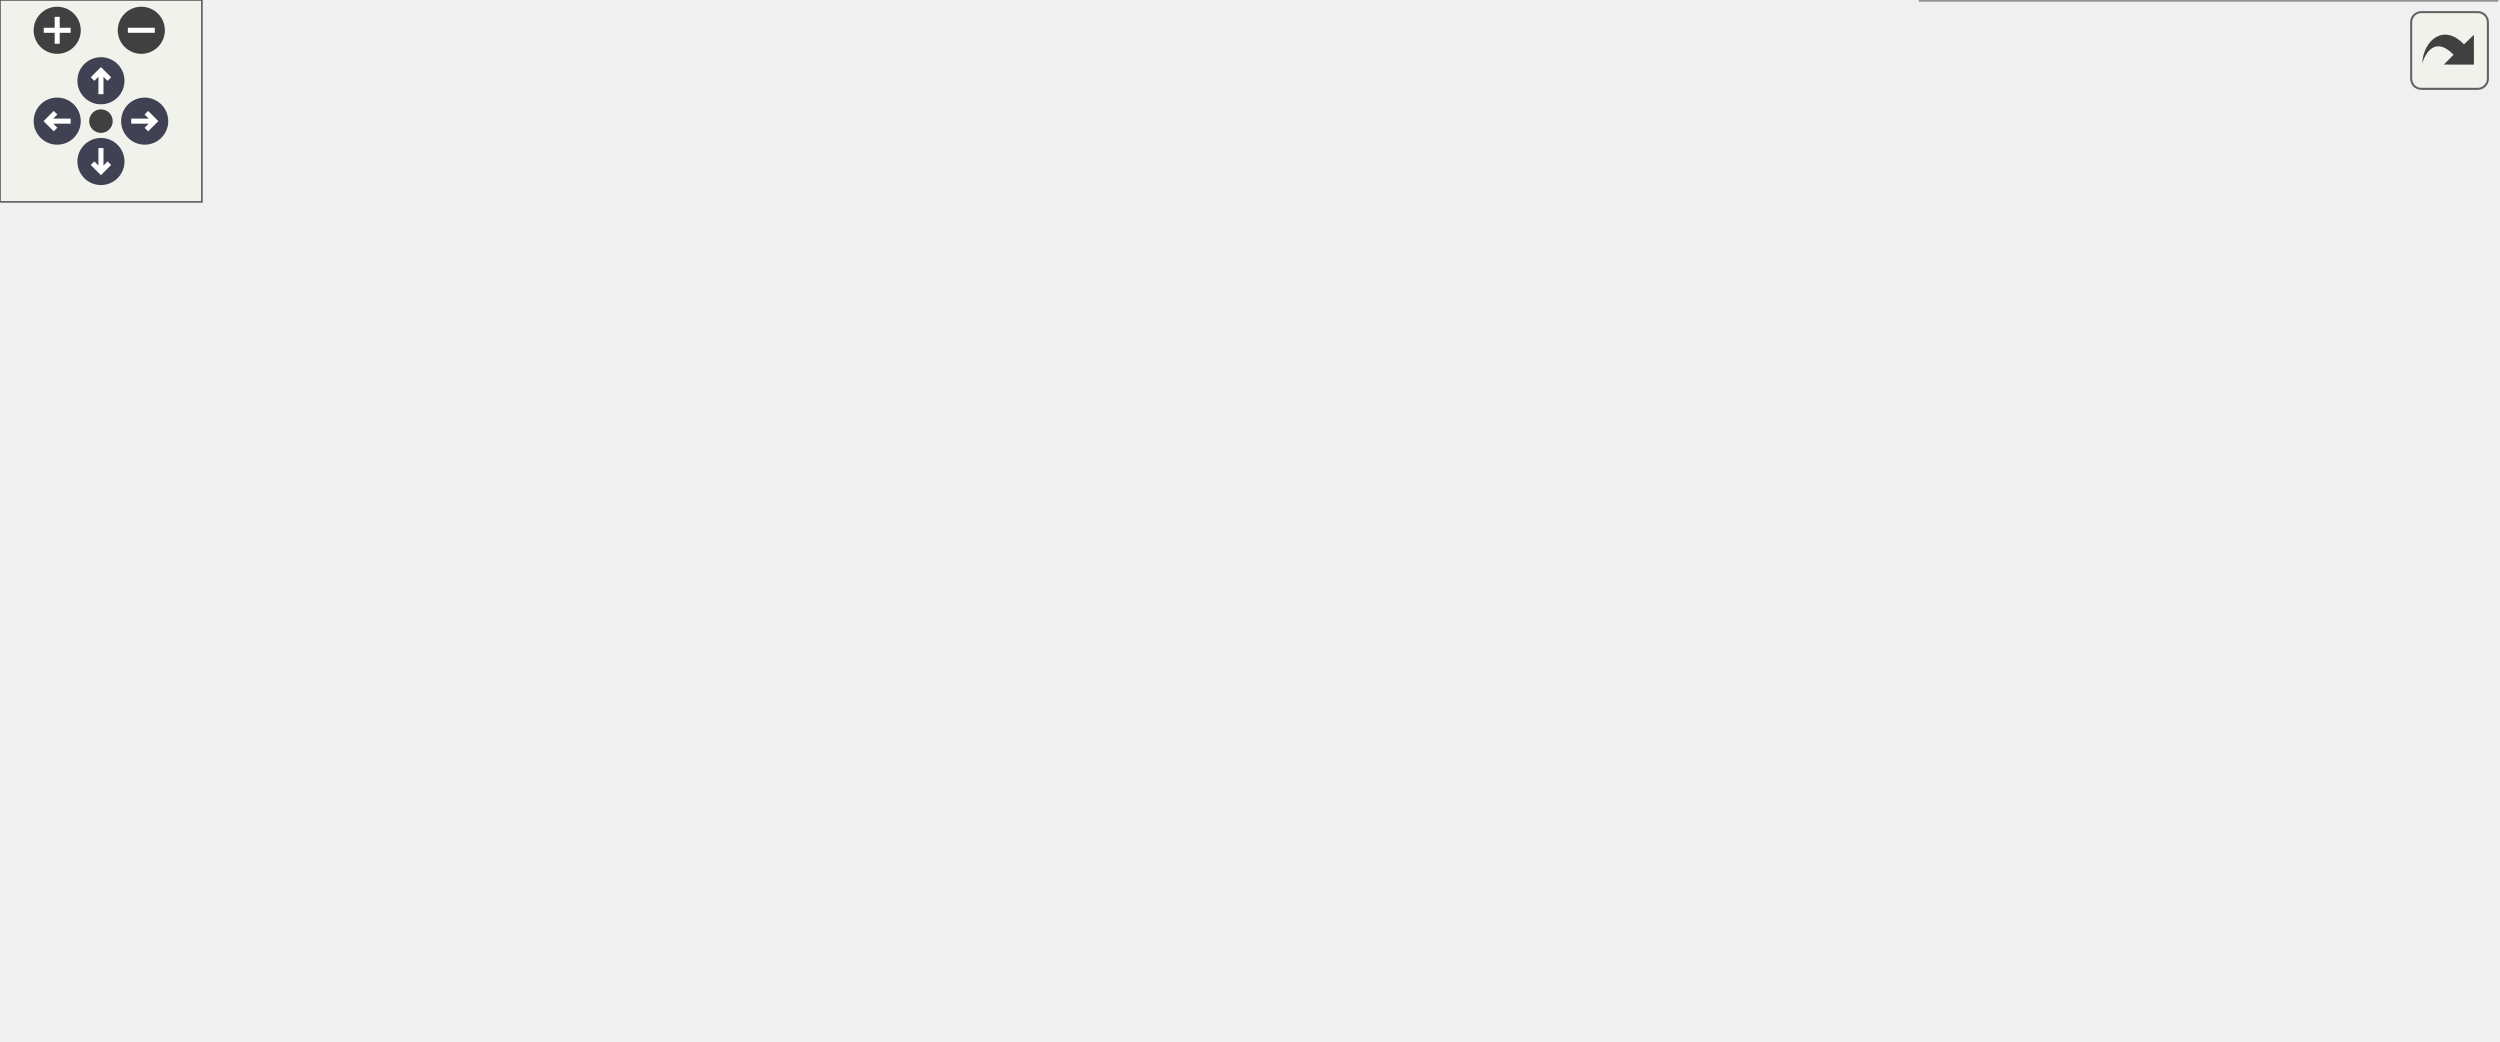
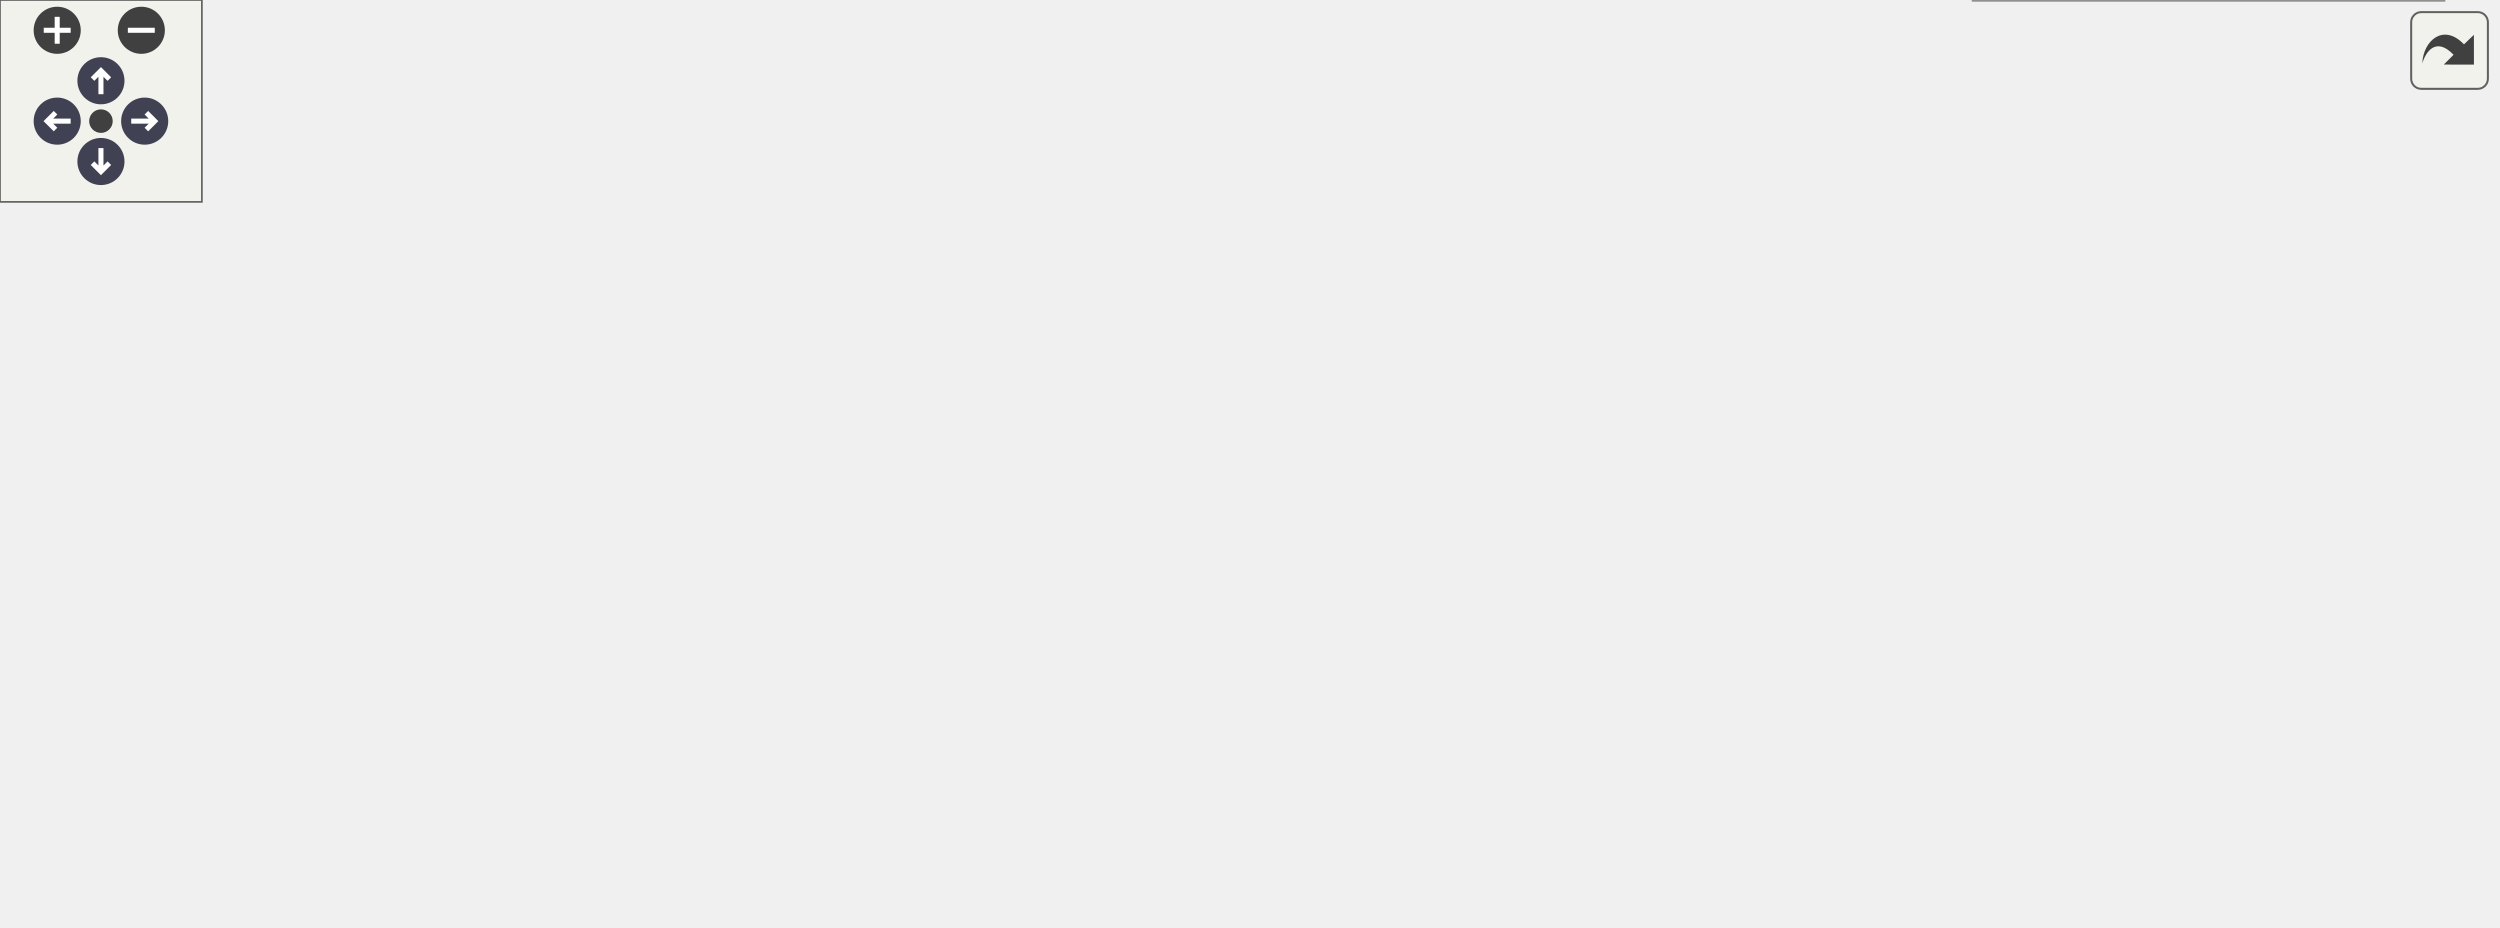
<svg xmlns="http://www.w3.org/2000/svg" xmlns:xlink="http://www.w3.org/1999/xlink" id="main" version="1.1" xml:space="preserve">
  <style type="text/css">
.node, .edge {opacity: 0.7;}
.node.selected, .edge.selected {opacity: 1;}
.edge:hover path { stroke: red; }
.edge:hover polygon { stroke: red; fill: red; }
</style>
  <defs>
    <circle id="rim" cx="0" cy="0" r="7" />
    <circle id="rim2" cx="0" cy="0" r="3.5" />
    <g id="zoomPlus">
      <use xlink:href="#rim" fill="#404040">
        <set attributeName="fill" to="#808080" begin="zoomplus.mouseover" end="zoomplus.mouseout" />
      </use>
      <path d="M-4,0h8M0,-4v8" fill="none" stroke="white" stroke-width="1.5" pointer-events="none" />
    </g>
    <g id="zoomMin">
      <use xlink:href="#rim" fill="#404040">
        <set attributeName="fill" to="#808080" begin="zoomminus.mouseover" end="zoomminus.mouseout" />
      </use>
      <path d="M-4,0h8" fill="none" stroke="white" stroke-width="1.5" pointer-events="none" />
    </g>
    <g id="arrowUp" transform="translate(30 24)">
      <use xlink:href="#rim" />
      <path pointer-events="none" fill="none" stroke="white" stroke-width="1.5" d="M0,-3.0v7 M-2.5,-0.5L0,-3.0L2.5,-0.5" />
    </g>
    <g id="arrowRight" transform="rotate(90) translate(36 -43)">
      <use xlink:href="#rim" />
      <path pointer-events="none" fill="none" stroke="white" stroke-width="1.5" d="M0,-3.0v7 M-2.5,-0.5L0,-3.0L2.5,-0.5" />
    </g>
    <g id="arrowDown" transform="rotate(180) translate(-30 -48)">
      <use xlink:href="#rim" />
      <path pointer-events="none" fill="none" stroke="white" stroke-width="1.5" d="M0,-3.0v7 M-2.5,-0.5L0,-3.0L2.5,-0.5" />
    </g>
    <g id="arrowLeft" transform="rotate(270) translate(-36 17)">
      <use xlink:href="#rim" />
      <path pointer-events="none" fill="none" stroke="white" stroke-width="1.5" d="M0,-3.0v7 M-2.5,-0.5L0,-3.0L2.5,-0.5" />
    </g>
    <g id="resetDef">
      <use xlink:href="#rim2" fill="#404040">
        <set attributeName="fill" to="#808080" begin="reset.mouseover" end="reset.mouseout" />
      </use>
    </g>
  </defs>
  <svg id="graph" class="graph">
    <g id="viewport">
      <g id="Node000001" class="node">
        <g id="a_Node000001">
          <a xlink:title="Computes inverse of Cholesky factor in-place.">
-             <polygon fill="#999999" stroke="#666666" points="144.25,-152.12 0,-152.12 0,-110.38 144.25,-110.38 144.25,-152.12" />
-             <text xml:space="preserve" text-anchor="start" x="8" y="-138.62" font-family="Helvetica,sans-Serif" font-size="10.00">BigDataStatMeth::Inverse</text>
-             <text xml:space="preserve" text-anchor="start" x="8" y="-127.38" font-family="Helvetica,sans-Serif" font-size="10.00">_of_Cholesky_decomposition</text>
-             <text xml:space="preserve" text-anchor="middle" x="72.12" y="-116.12" font-family="Helvetica,sans-Serif" font-size="10.00">_intermediate_hdf5</text>
+             <polygon fill="#999999" stroke="#666666" points="144.25,-131.5 0,-131.5 0,-89.75 144.25,-89.75 144.25,-131.5" />
+             <text xml:space="preserve" text-anchor="start" x="8" y="-118" font-family="Helvetica,sans-Serif" font-size="10.00">BigDataStatMeth::Inverse</text>
+             <text xml:space="preserve" text-anchor="start" x="8" y="-106.75" font-family="Helvetica,sans-Serif" font-size="10.00">_of_Cholesky_decomposition</text>
+             <text xml:space="preserve" text-anchor="middle" x="72.12" y="-95.5" font-family="Helvetica,sans-Serif" font-size="10.00">_intermediate_hdf5</text>
          </a>
        </g>
      </g>
      <g id="Node000002" class="node">
        <g id="a_Node000002">
-           <a xlink:href="namespace_big_data_stat_meth.html#a304b42b14ec87d4acc6f34ff0231529d" target="_top" xlink:title="Safely close any number of dataset handles (C++17).">
-             <polygon fill="white" stroke="#666666" points="347.75,-248.88 181,-248.88 181,-229.62 347.75,-229.62 347.75,-248.88" />
-             <text xml:space="preserve" text-anchor="middle" x="264.38" y="-235.38" font-family="Helvetica,sans-Serif" font-size="10.00">BigDataStatMeth::checkClose_file</text>
+           <a xlink:href="namespace_big_data_stat_meth.html#aa11cdd9bdca5cff2819a45c2900506c7" target="_top" xlink:title="Extracts the diagonal elements from a matrix stored in HDF5 format.">
+             <polygon fill="white" stroke="#666666" points="348.5,-211.88 180.25,-211.88 180.25,-181.38 348.5,-181.38 348.5,-211.88" />
+             <text xml:space="preserve" text-anchor="start" x="188.25" y="-198.38" font-family="Helvetica,sans-Serif" font-size="10.00">BigDataStatMeth::getDiagonalfrom</text>
+             <text xml:space="preserve" text-anchor="middle" x="264.38" y="-187.12" font-family="Helvetica,sans-Serif" font-size="10.00">Matrix</text>
          </a>
        </g>
      </g>
      <g id="edge1_Node000001_Node000002" class="edge">
        <g id="a_edge1_Node000001_Node000002">
          <a xlink:title=" ">
-             <path fill="none" stroke="#63b8ff" d="M92.76,-152.56C112.81,-173.01 145.78,-203.22 180.25,-220.25 184.24,-222.22 188.44,-223.99 192.75,-225.58" />
-             <polygon fill="#63b8ff" stroke="#63b8ff" points="191.58,-228.88 202.17,-228.7 193.78,-222.24 191.58,-228.88" />
+             <path fill="none" stroke="#63b8ff" d="M109.62,-131.84C130.02,-143.23 156.12,-157.07 180.25,-167.62 187.76,-170.91 195.77,-174.09 203.74,-177.07" />
+             <polygon fill="#63b8ff" stroke="#63b8ff" points="202.52,-180.35 213.12,-180.47 204.91,-173.77 202.52,-180.35" />
+           </a>
+         </g>
+       </g>
+       <g id="Node000004" class="node">
+         <g id="a_Node000004">
+           <a xlink:href="class_big_data_stat_meth_1_1hdf5_dataset.html#a23bea87165b8ef6b944709c5b2cbd0cf" target="_top" xlink:title=" ">
+             <polygon fill="white" stroke="#666666" points="534.75,-165.88 384.5,-165.88 384.5,-135.38 534.75,-135.38 534.75,-165.88" />
+             <text xml:space="preserve" text-anchor="start" x="392.5" y="-152.38" font-family="Helvetica,sans-Serif" font-size="10.00">BigDataStatMeth::hdf5Dataset</text>
+             <text xml:space="preserve" text-anchor="middle" x="459.62" y="-141.12" font-family="Helvetica,sans-Serif" font-size="10.00">::readDatasetBlock</text>
+           </a>
+         </g>
+       </g>
+       <g id="edge7_Node000001_Node000004" class="edge">
+         <g id="a_edge7_Node000001_Node000004">
+           <a xlink:title=" ">
+             <path fill="none" stroke="#63b8ff" d="M144.57,-128.32C156.43,-130.77 168.64,-133 180.25,-134.62 244.37,-143.59 317.47,-147.55 372.66,-149.3" />
+             <polygon fill="#63b8ff" stroke="#63b8ff" points="372.55,-152.79 382.65,-149.59 372.75,-145.8 372.55,-152.79" />
+           </a>
+         </g>
+       </g>
+       <g id="Node000006" class="node">
+         <g id="a_Node000006">
+           <a xlink:href="namespace_big_data_stat_meth.html#abcd544ed5db12dd03f79bca0a8f31ca5" target="_top" xlink:title="Calculates optimal block size for memory-efficient matrix operations.">
+             <polygon fill="white" stroke="#666666" points="336.5,-39.88 192.25,-39.88 192.25,-9.37 336.5,-9.37 336.5,-39.88" />
+             <text xml:space="preserve" text-anchor="start" x="200.25" y="-26.38" font-family="Helvetica,sans-Serif" font-size="10.00">BigDataStatMeth::getOptimal</text>
+             <text xml:space="preserve" text-anchor="middle" x="264.38" y="-15.12" font-family="Helvetica,sans-Serif" font-size="10.00">BlockElements</text>
+           </a>
+         </g>
+       </g>
+       <g id="edge5_Node000001_Node000006" class="edge">
+         <g id="a_edge5_Node000001_Node000006">
+           <a xlink:title=" ">
+             <path fill="none" stroke="#63b8ff" d="M109.62,-89.41C130.02,-78.02 156.12,-64.18 180.25,-53.62 187.76,-50.34 195.77,-47.16 203.74,-44.18" />
+             <polygon fill="#63b8ff" stroke="#63b8ff" points="204.91,-47.48 213.12,-40.78 202.52,-40.9 204.91,-47.48" />
+           </a>
+         </g>
+       </g>
+       <g id="Node000008" class="node">
+         <g id="a_Node000008">
+           <a xlink:href="namespace_big_data_stat_meth.html#ab5429d9d25ff38d72d77e6dca59947b0" target="_top" xlink:title="Sets the diagonal elements of a matrix stored in HDF5 format.">
+             <polygon fill="white" stroke="#666666" points="338.75,-125.88 190,-125.88 190,-95.38 338.75,-95.38 338.75,-125.88" />
+             <text xml:space="preserve" text-anchor="start" x="198" y="-112.38" font-family="Helvetica,sans-Serif" font-size="10.00">BigDataStatMeth::setDiagonal</text>
+             <text xml:space="preserve" text-anchor="middle" x="264.38" y="-101.12" font-family="Helvetica,sans-Serif" font-size="10.00">Matrix</text>
+           </a>
+         </g>
+       </g>
+       <g id="edge8_Node000001_Node000008" class="edge">
+         <g id="a_edge8_Node000001_Node000008">
+           <a xlink:title=" ">
+             <path fill="none" stroke="#63b8ff" d="M144.51,-110.62C155.58,-110.62 167.11,-110.62 178.44,-110.62" />
+             <polygon fill="#63b8ff" stroke="#63b8ff" points="178.17,-114.13 188.17,-110.63 178.17,-107.13 178.17,-114.13" />
+           </a>
+         </g>
+       </g>
+       <g id="Node000009" class="node">
+         <g id="a_Node000009">
+           <a xlink:href="class_big_data_stat_meth_1_1hdf5_dataset.html#af606176d84a63561b65702b6fde3a583" target="_top" xlink:title="Write block of data with optional transposition.">
+             <polygon fill="white" stroke="#666666" points="534.75,-103.88 384.5,-103.88 384.5,-73.38 534.75,-73.38 534.75,-103.88" />
+             <text xml:space="preserve" text-anchor="start" x="392.5" y="-90.38" font-family="Helvetica,sans-Serif" font-size="10.00">BigDataStatMeth::hdf5Dataset</text>
+             <text xml:space="preserve" text-anchor="middle" x="459.62" y="-79.12" font-family="Helvetica,sans-Serif" font-size="10.00">::writeDatasetBlock</text>
+           </a>
+         </g>
+       </g>
+       <g id="edge15_Node000001_Node000009" class="edge">
+         <g id="a_edge15_Node000001_Node000009">
+           <a xlink:title=" ">
+             <path fill="none" stroke="#63b8ff" d="M144.5,-92.35C156.36,-89.97 168.6,-87.91 180.25,-86.62 244.49,-79.52 317.59,-80.38 372.75,-82.83" />
+             <polygon fill="#63b8ff" stroke="#63b8ff" points="372.57,-86.32 382.73,-83.3 372.9,-79.33 372.57,-86.32" />
          </a>
        </g>
      </g>
      <g id="Node000003" class="node">
        <g id="a_Node000003">
-           <a xlink:href="namespace_big_data_stat_meth.html#aa11cdd9bdca5cff2819a45c2900506c7" target="_top" xlink:title="Extracts the diagonal elements from a matrix stored in HDF5 format.">
-             <polygon fill="white" stroke="#666666" points="348.5,-211.5 180.25,-211.5 180.25,-181 348.5,-181 348.5,-211.5" />
-             <text xml:space="preserve" text-anchor="start" x="188.25" y="-198" font-family="Helvetica,sans-Serif" font-size="10.00">BigDataStatMeth::getDiagonalfrom</text>
-             <text xml:space="preserve" text-anchor="middle" x="264.38" y="-186.75" font-family="Helvetica,sans-Serif" font-size="10.00">Matrix</text>
-           </a>
-         </g>
-       </g>
-       <g id="edge2_Node000001_Node000003" class="edge">
-         <g id="a_edge2_Node000001_Node000003">
-           <a xlink:title=" ">
-             <path fill="none" stroke="#63b8ff" d="M135.68,-152.62C158.58,-160.45 184.34,-169.25 206.69,-176.88" />
-             <polygon fill="#63b8ff" stroke="#63b8ff" points="205.34,-180.12 215.93,-180.04 207.6,-173.5 205.34,-180.12" />
+           <a xlink:href="class_big_data_stat_meth_1_1hdf5_dataset.html#a6cbce676967d0cc4b50e2cc5282c322b" target="_top" xlink:title="Get number of rows in internal format.">
+             <polygon fill="white" stroke="#666666" points="534.75,-214.88 384.5,-214.88 384.5,-184.38 534.75,-184.38 534.75,-214.88" />
+             <text xml:space="preserve" text-anchor="start" x="392.5" y="-201.38" font-family="Helvetica,sans-Serif" font-size="10.00">BigDataStatMeth::hdf5Dataset</text>
+             <text xml:space="preserve" text-anchor="middle" x="459.62" y="-190.12" font-family="Helvetica,sans-Serif" font-size="10.00">::nrows</text>
+           </a>
+         </g>
+       </g>
+       <g id="edge2_Node000002_Node000003" class="edge">
+         <g id="a_edge2_Node000002_Node000003">
+           <a xlink:title=" ">
+             <path fill="none" stroke="#63b8ff" d="M348.73,-197.92C356.63,-198.04 364.64,-198.17 372.56,-198.29" />
+             <polygon fill="#63b8ff" stroke="#63b8ff" points="372.5,-201.79 382.55,-198.44 372.61,-194.79 372.5,-201.79" />
+           </a>
+         </g>
+       </g>
+       <g id="edge3_Node000002_Node000004" class="edge">
+         <g id="a_edge3_Node000002_Node000004">
+           <a xlink:title=" ">
+             <path fill="none" stroke="#63b8ff" d="M331.34,-180.92C347.57,-177.06 365.1,-172.89 381.8,-168.91" />
+             <polygon fill="#63b8ff" stroke="#63b8ff" points="382.24,-172.41 391.16,-166.68 380.62,-165.6 382.24,-172.41" />
          </a>
        </g>
      </g>
      <g id="Node000005" class="node">
        <g id="a_Node000005">
-           <a xlink:href="class_big_data_stat_meth_1_1hdf5_dataset.html#a23bea87165b8ef6b944709c5b2cbd0cf" target="_top" xlink:title=" ">
-             <polygon fill="white" stroke="#666666" points="534.75,-165.5 384.5,-165.5 384.5,-135 534.75,-135 534.75,-165.5" />
-             <text xml:space="preserve" text-anchor="start" x="392.5" y="-152" font-family="Helvetica,sans-Serif" font-size="10.00">BigDataStatMeth::hdf5Dataset</text>
-             <text xml:space="preserve" text-anchor="middle" x="459.62" y="-140.75" font-family="Helvetica,sans-Serif" font-size="10.00">::readDatasetBlock</text>
-           </a>
-         </g>
-       </g>
-       <g id="edge8_Node000001_Node000005" class="edge">
-         <g id="a_edge8_Node000001_Node000005">
-           <a xlink:title=" ">
-             <path fill="none" stroke="#63b8ff" d="M144.73,-134.78C209.29,-137.96 304.34,-142.65 372.92,-146.03" />
-             <polygon fill="#63b8ff" stroke="#63b8ff" points="372.44,-149.51 382.6,-146.5 372.79,-142.52 372.44,-149.51" />
+           <a xlink:href="class_big_data_stat_meth_1_1hdf5_dataset.html#aba39e56a580d3b1fa7f1619fc72efa3e" target="_top" xlink:title="Close dataset and file.">
+             <polygon fill="white" stroke="#666666" points="731.5,-165.88 581.25,-165.88 581.25,-135.38 731.5,-135.38 731.5,-165.88" />
+             <text xml:space="preserve" text-anchor="start" x="589.25" y="-152.38" font-family="Helvetica,sans-Serif" font-size="10.00">BigDataStatMeth::hdf5Dataset</text>
+             <text xml:space="preserve" text-anchor="middle" x="656.38" y="-141.12" font-family="Helvetica,sans-Serif" font-size="10.00">::close_dataset_file</text>
+           </a>
+         </g>
+       </g>
+       <g id="edge4_Node000004_Node000005" class="edge">
+         <g id="a_edge4_Node000004_Node000005">
+           <a xlink:title=" ">
+             <path fill="none" stroke="#63b8ff" d="M535.09,-150.62C546.36,-150.62 558.07,-150.62 569.56,-150.62" />
+             <polygon fill="#63b8ff" stroke="#63b8ff" points="569.44,-154.13 579.44,-150.63 569.44,-147.13 569.44,-154.13" />
          </a>
        </g>
      </g>
      <g id="Node000007" class="node">
        <g id="a_Node000007">
-           <a xlink:href="namespace_big_data_stat_meth.html#abcd544ed5db12dd03f79bca0a8f31ca5" target="_top" xlink:title="Calculates optimal block size for memory-efficient matrix operations.">
-             <polygon fill="white" stroke="#666666" points="336.5,-39.5 192.25,-39.5 192.25,-9 336.5,-9 336.5,-39.5" />
-             <text xml:space="preserve" text-anchor="start" x="200.25" y="-26" font-family="Helvetica,sans-Serif" font-size="10.00">BigDataStatMeth::getOptimal</text>
-             <text xml:space="preserve" text-anchor="middle" x="264.38" y="-14.75" font-family="Helvetica,sans-Serif" font-size="10.00">BlockElements</text>
-           </a>
-         </g>
-       </g>
-       <g id="edge6_Node000001_Node000007" class="edge">
-         <g id="a_edge6_Node000001_Node000007">
-           <a xlink:title=" ">
-             <path fill="none" stroke="#63b8ff" d="M97.71,-110.1C118.58,-92.97 149.88,-69.16 180.25,-53.25 186.71,-49.87 193.65,-46.74 200.66,-43.89" />
-             <polygon fill="#63b8ff" stroke="#63b8ff" points="201.47,-47.32 209.53,-40.45 198.95,-40.8 201.47,-47.32" />
-           </a>
-         </g>
-       </g>
-       <g id="Node000009" class="node">
-         <g id="a_Node000009">
-           <a xlink:href="namespace_big_data_stat_meth.html#ab5429d9d25ff38d72d77e6dca59947b0" target="_top" xlink:title="Sets the diagonal elements of a matrix stored in HDF5 format.">
-             <polygon fill="white" stroke="#666666" points="338.75,-125.5 190,-125.5 190,-95 338.75,-95 338.75,-125.5" />
-             <text xml:space="preserve" text-anchor="start" x="198" y="-112" font-family="Helvetica,sans-Serif" font-size="10.00">BigDataStatMeth::setDiagonal</text>
-             <text xml:space="preserve" text-anchor="middle" x="264.38" y="-100.75" font-family="Helvetica,sans-Serif" font-size="10.00">Matrix</text>
-           </a>
-         </g>
-       </g>
-       <g id="edge9_Node000001_Node000009" class="edge">
-         <g id="a_edge9_Node000001_Node000009">
-           <a xlink:title=" ">
-             <path fill="none" stroke="#63b8ff" d="M144.51,-123.37C155.58,-122.15 167.11,-120.88 178.44,-119.62" />
-             <polygon fill="#63b8ff" stroke="#63b8ff" points="178.63,-123.13 188.18,-118.55 177.86,-116.17 178.63,-123.13" />
+           <a xlink:href="namespace_big_data_stat_meth.html#a8a3d5e267930c906cce28346886f07bc" target="_top" xlink:title="Detects available system memory using R-compatible methods.">
+             <polygon fill="white" stroke="#666666" points="534.75,-39.88 384.5,-39.88 384.5,-9.37 534.75,-9.37 534.75,-39.88" />
+             <text xml:space="preserve" text-anchor="start" x="392.5" y="-26.38" font-family="Helvetica,sans-Serif" font-size="10.00">BigDataStatMeth::getAvailable</text>
+             <text xml:space="preserve" text-anchor="middle" x="459.62" y="-15.12" font-family="Helvetica,sans-Serif" font-size="10.00">MemoryMB</text>
+           </a>
+         </g>
+       </g>
+       <g id="edge6_Node000006_Node000007" class="edge">
+         <g id="a_edge6_Node000006_Node000007">
+           <a xlink:title=" ">
+             <path fill="none" stroke="#63b8ff" d="M336.79,-24.62C348.52,-24.62 360.78,-24.62 372.82,-24.62" />
+             <polygon fill="#63b8ff" stroke="#63b8ff" points="372.76,-28.13 382.76,-24.63 372.76,-21.13 372.76,-28.13" />
+           </a>
+         </g>
+       </g>
+       <g id="edge9_Node000008_Node000004" class="edge">
+         <g id="a_edge9_Node000008_Node000004">
+           <a xlink:title=" ">
+             <path fill="none" stroke="#63b8ff" d="M338.99,-125.86C350.11,-128.16 361.66,-130.55 373,-132.9" />
+             <polygon fill="#63b8ff" stroke="#63b8ff" points="372.27,-136.33 382.78,-134.93 373.69,-129.47 372.27,-136.33" />
+           </a>
+         </g>
+       </g>
+       <g id="edge10_Node000008_Node000009" class="edge">
+         <g id="a_edge10_Node000008_Node000009">
+           <a xlink:title=" ">
+             <path fill="none" stroke="#63b8ff" d="M338.99,-102.24C350.11,-100.98 361.66,-99.66 373,-98.37" />
+             <polygon fill="#63b8ff" stroke="#63b8ff" points="373.21,-101.87 382.75,-97.26 372.42,-94.92 373.21,-101.87" />
+           </a>
+         </g>
+       </g>
+       <g id="edge12_Node000009_Node000005" class="edge">
+         <g id="a_edge12_Node000009_Node000005">
+           <a xlink:title=" ">
+             <path fill="none" stroke="#63b8ff" d="M506.04,-104.3C525.86,-111.04 549.4,-118.89 570.75,-125.62 577.02,-127.6 583.57,-129.62 590.12,-131.61" />
+             <polygon fill="#63b8ff" stroke="#63b8ff" points="589.08,-134.95 599.66,-134.48 591.09,-128.25 589.08,-134.95" />
          </a>
        </g>
      </g>
      <g id="Node000010" class="node">
        <g id="a_Node000010">
-           <a xlink:href="class_big_data_stat_meth_1_1hdf5_dataset.html#af606176d84a63561b65702b6fde3a583" target="_top" xlink:title="Write block of data with optional transposition.">
-             <polygon fill="white" stroke="#666666" points="534.75,-103.5 384.5,-103.5 384.5,-73 534.75,-73 534.75,-103.5" />
-             <text xml:space="preserve" text-anchor="start" x="392.5" y="-90" font-family="Helvetica,sans-Serif" font-size="10.00">BigDataStatMeth::hdf5Dataset</text>
-             <text xml:space="preserve" text-anchor="middle" x="459.62" y="-78.75" font-family="Helvetica,sans-Serif" font-size="10.00">::writeDatasetBlock</text>
-           </a>
-         </g>
-       </g>
-       <g id="edge16_Node000001_Node000010" class="edge">
-         <g id="a_edge16_Node000001_Node000010">
-           <a xlink:title=" ">
-             <path fill="none" stroke="#63b8ff" d="M113.11,-109.98C132.75,-100.71 157.11,-90.91 180.25,-86.25 243.97,-73.41 317.56,-74.61 373.07,-78.65" />
-             <polygon fill="#63b8ff" stroke="#63b8ff" points="372.53,-82.12 382.77,-79.4 373.07,-75.14 372.53,-82.12" />
-           </a>
-         </g>
-       </g>
-       <g id="Node000004" class="node">
-         <g id="a_Node000004">
-           <a xlink:href="class_big_data_stat_meth_1_1hdf5_dataset.html#a6cbce676967d0cc4b50e2cc5282c322b" target="_top" xlink:title="Get number of rows in internal format.">
-             <polygon fill="white" stroke="#666666" points="534.75,-214.5 384.5,-214.5 384.5,-184 534.75,-184 534.75,-214.5" />
-             <text xml:space="preserve" text-anchor="start" x="392.5" y="-201" font-family="Helvetica,sans-Serif" font-size="10.00">BigDataStatMeth::hdf5Dataset</text>
-             <text xml:space="preserve" text-anchor="middle" x="459.62" y="-189.75" font-family="Helvetica,sans-Serif" font-size="10.00">::nrows</text>
-           </a>
-         </g>
-       </g>
-       <g id="edge3_Node000003_Node000004" class="edge">
-         <g id="a_edge3_Node000003_Node000004">
-           <a xlink:title=" ">
-             <path fill="none" stroke="#63b8ff" d="M348.73,-197.54C356.63,-197.67 364.64,-197.79 372.56,-197.91" />
-             <polygon fill="#63b8ff" stroke="#63b8ff" points="372.5,-201.41 382.55,-198.07 372.61,-194.41 372.5,-201.41" />
-           </a>
-         </g>
-       </g>
-       <g id="edge4_Node000003_Node000005" class="edge">
-         <g id="a_edge4_Node000003_Node000005">
-           <a xlink:title=" ">
-             <path fill="none" stroke="#63b8ff" d="M331.34,-180.55C347.57,-176.68 365.1,-172.51 381.8,-168.54" />
-             <polygon fill="#63b8ff" stroke="#63b8ff" points="382.24,-172.03 391.16,-166.31 380.62,-165.22 382.24,-172.03" />
-           </a>
-         </g>
-       </g>
-       <g id="Node000006" class="node">
-         <g id="a_Node000006">
-           <a xlink:href="class_big_data_stat_meth_1_1hdf5_dataset.html#aba39e56a580d3b1fa7f1619fc72efa3e" target="_top" xlink:title="Close dataset and file.">
-             <polygon fill="white" stroke="#666666" points="731.5,-165.5 581.25,-165.5 581.25,-135 731.5,-135 731.5,-165.5" />
-             <text xml:space="preserve" text-anchor="start" x="589.25" y="-152" font-family="Helvetica,sans-Serif" font-size="10.00">BigDataStatMeth::hdf5Dataset</text>
-             <text xml:space="preserve" text-anchor="middle" x="656.38" y="-140.75" font-family="Helvetica,sans-Serif" font-size="10.00">::close_dataset_file</text>
-           </a>
-         </g>
-       </g>
-       <g id="edge5_Node000005_Node000006" class="edge">
-         <g id="a_edge5_Node000005_Node000006">
-           <a xlink:title=" ">
-             <path fill="none" stroke="#63b8ff" d="M535.09,-150.25C546.36,-150.25 558.07,-150.25 569.56,-150.25" />
-             <polygon fill="#63b8ff" stroke="#63b8ff" points="569.44,-153.75 579.44,-150.25 569.44,-146.75 569.44,-153.75" />
-           </a>
-         </g>
-       </g>
-       <g id="Node000008" class="node">
-         <g id="a_Node000008">
-           <a xlink:href="namespace_big_data_stat_meth.html#a8a3d5e267930c906cce28346886f07bc" target="_top" xlink:title="Detects available system memory using R-compatible methods.">
-             <polygon fill="white" stroke="#666666" points="534.75,-39.5 384.5,-39.5 384.5,-9 534.75,-9 534.75,-39.5" />
-             <text xml:space="preserve" text-anchor="start" x="392.5" y="-26" font-family="Helvetica,sans-Serif" font-size="10.00">BigDataStatMeth::getAvailable</text>
-             <text xml:space="preserve" text-anchor="middle" x="459.62" y="-14.75" font-family="Helvetica,sans-Serif" font-size="10.00">MemoryMB</text>
-           </a>
-         </g>
-       </g>
-       <g id="edge7_Node000007_Node000008" class="edge">
-         <g id="a_edge7_Node000007_Node000008">
-           <a xlink:title=" ">
-             <path fill="none" stroke="#63b8ff" d="M336.79,-24.25C348.52,-24.25 360.78,-24.25 372.82,-24.25" />
-             <polygon fill="#63b8ff" stroke="#63b8ff" points="372.76,-27.75 382.76,-24.25 372.76,-20.75 372.76,-27.75" />
-           </a>
-         </g>
-       </g>
-       <g id="edge10_Node000009_Node000005" class="edge">
-         <g id="a_edge10_Node000009_Node000005">
-           <a xlink:title=" ">
-             <path fill="none" stroke="#63b8ff" d="M338.99,-125.49C350.11,-127.79 361.66,-130.18 373,-132.53" />
-             <polygon fill="#63b8ff" stroke="#63b8ff" points="372.27,-135.95 382.78,-134.55 373.69,-129.1 372.27,-135.95" />
+           <a xlink:href="class_big_data_stat_meth_1_1hdf5_dataset.html#a64177ae924792ea9e557febaa95ed400" target="_top" xlink:title="Close the dataset.">
+             <polygon fill="white" stroke="#666666" points="731.5,-116.88 581.25,-116.88 581.25,-86.38 731.5,-86.38 731.5,-116.88" />
+             <text xml:space="preserve" text-anchor="start" x="589.25" y="-103.38" font-family="Helvetica,sans-Serif" font-size="10.00">BigDataStatMeth::hdf5Dataset</text>
+             <text xml:space="preserve" text-anchor="middle" x="656.38" y="-92.12" font-family="Helvetica,sans-Serif" font-size="10.00">::close_dataset</text>
          </a>
        </g>
      </g>
      <g id="edge11_Node000009_Node000010" class="edge">
        <g id="a_edge11_Node000009_Node000010">
          <a xlink:title=" ">
-             <path fill="none" stroke="#63b8ff" d="M338.99,-101.87C350.11,-100.6 361.66,-99.29 373,-98" />
-             <polygon fill="#63b8ff" stroke="#63b8ff" points="373.21,-101.5 382.75,-96.89 372.42,-94.54 373.21,-101.5" />
-           </a>
-         </g>
-       </g>
-       <g id="edge13_Node000010_Node000006" class="edge">
-         <g id="a_edge13_Node000010_Node000006">
-           <a xlink:title=" ">
-             <path fill="none" stroke="#63b8ff" d="M504.38,-103.98C524.51,-111.05 548.75,-119.34 570.75,-126.25 576.17,-127.95 581.79,-129.66 587.46,-131.35" />
-             <polygon fill="#63b8ff" stroke="#63b8ff" points="586.31,-134.66 596.89,-134.12 588.28,-127.94 586.31,-134.66" />
+             <path fill="none" stroke="#63b8ff" d="M535.09,-93.6C546.36,-94.35 558.07,-95.13 569.56,-95.9" />
+             <polygon fill="#63b8ff" stroke="#63b8ff" points="569.23,-99.38 579.45,-96.56 569.7,-92.4 569.23,-99.38" />
          </a>
        </g>
      </g>
      <g id="Node000011" class="node">
        <g id="a_Node000011">
-           <a xlink:href="class_big_data_stat_meth_1_1hdf5_dataset.html#a64177ae924792ea9e557febaa95ed400" target="_top" xlink:title="Close the dataset.">
-             <polygon fill="white" stroke="#666666" points="731.5,-79.5 581.25,-79.5 581.25,-49 731.5,-49 731.5,-79.5" />
-             <text xml:space="preserve" text-anchor="start" x="589.25" y="-66" font-family="Helvetica,sans-Serif" font-size="10.00">BigDataStatMeth::hdf5Dataset</text>
-             <text xml:space="preserve" text-anchor="middle" x="656.38" y="-54.75" font-family="Helvetica,sans-Serif" font-size="10.00">::close_dataset</text>
-           </a>
-         </g>
-       </g>
-       <g id="edge12_Node000010_Node000011" class="edge">
-         <g id="a_edge12_Node000010_Node000011">
-           <a xlink:title=" ">
-             <path fill="none" stroke="#63b8ff" d="M535.09,-79.07C546.36,-77.68 558.07,-76.24 569.56,-74.83" />
-             <polygon fill="#63b8ff" stroke="#63b8ff" points="569.96,-78.3 579.45,-73.61 569.1,-71.36 569.96,-78.3" />
+           <a xlink:href="class_big_data_stat_meth_1_1hdf5_dataset.html#a94d81b72e92cb0230b4e64f37ea7d2e3" target="_top" xlink:title="Convert DataFrame to range list.">
+             <polygon fill="white" stroke="#666666" points="742,-67.88 570.75,-67.88 570.75,-37.38 742,-37.38 742,-67.88" />
+             <text xml:space="preserve" text-anchor="start" x="578.75" y="-54.38" font-family="Helvetica,sans-Serif" font-size="10.00">BigDataStatMeth::hdf5Dataset</text>
+             <text xml:space="preserve" text-anchor="middle" x="656.38" y="-43.12" font-family="Helvetica,sans-Serif" font-size="10.00">::convert_DataFrame_to_RangeList</text>
+           </a>
+         </g>
+       </g>
+       <g id="edge13_Node000009_Node000011" class="edge">
+         <g id="a_edge13_Node000009_Node000011">
+           <a xlink:title=" ">
+             <path fill="none" stroke="#63b8ff" d="M535.09,-74.86C543.06,-73.39 551.25,-71.87 559.43,-70.36" />
+             <polygon fill="#63b8ff" stroke="#63b8ff" points="559.86,-73.84 569.06,-68.58 558.59,-66.96 559.86,-73.84" />
          </a>
        </g>
      </g>
      <g id="Node000012" class="node">
        <g id="a_Node000012">
-           <a xlink:href="class_big_data_stat_meth_1_1hdf5_dataset.html#a94d81b72e92cb0230b4e64f37ea7d2e3" target="_top" xlink:title="Convert DataFrame to range list.">
-             <polygon fill="white" stroke="#666666" points="742,-30.5 570.75,-30.5 570.75,0 742,0 742,-30.5" />
-             <text xml:space="preserve" text-anchor="start" x="578.75" y="-17" font-family="Helvetica,sans-Serif" font-size="10.00">BigDataStatMeth::hdf5Dataset</text>
-             <text xml:space="preserve" text-anchor="middle" x="656.38" y="-5.75" font-family="Helvetica,sans-Serif" font-size="10.00">::convert_DataFrame_to_RangeList</text>
-           </a>
-         </g>
-       </g>
-       <g id="edge14_Node000010_Node000012" class="edge">
-         <g id="a_edge14_Node000010_Node000012">
-           <a xlink:title=" ">
-             <path fill="none" stroke="#63b8ff" d="M493.44,-72.67C515.12,-62.7 544.29,-49.88 570.75,-40.25 576.33,-38.22 582.16,-36.23 588.03,-34.32" />
-             <polygon fill="#63b8ff" stroke="#63b8ff" points="588.7,-37.78 597.17,-31.42 586.58,-31.11 588.7,-37.78" />
-           </a>
-         </g>
-       </g>
-       <g id="Node000013" class="node">
-         <g id="a_Node000013">
          <a xlink:href="namespace_big_data_stat_meth.html#a2692707b3ea4aaafa09d07afaf632437" target="_top" xlink:title="Transposes a 2D matrix.">
-             <polygon fill="white" stroke="#666666" points="726.25,-116.88 586.5,-116.88 586.5,-97.62 726.25,-97.62 726.25,-116.88" />
-             <text xml:space="preserve" text-anchor="middle" x="656.38" y="-103.38" font-family="Helvetica,sans-Serif" font-size="10.00">BigDataStatMeth::transpose</text>
-           </a>
-         </g>
-       </g>
-       <g id="edge15_Node000010_Node000013" class="edge">
-         <g id="a_edge15_Node000010_Node000013">
-           <a xlink:title=" ">
-             <path fill="none" stroke="#63b8ff" d="M535.09,-95.51C548.04,-96.78 561.57,-98.1 574.68,-99.38" />
-             <polygon fill="#63b8ff" stroke="#63b8ff" points="574.28,-102.85 584.57,-100.34 574.96,-95.89 574.28,-102.85" />
+             <polygon fill="white" stroke="#666666" points="726.25,-19.25 586.5,-19.25 586.5,0 726.25,0 726.25,-19.25" />
+             <text xml:space="preserve" text-anchor="middle" x="656.38" y="-5.75" font-family="Helvetica,sans-Serif" font-size="10.00">BigDataStatMeth::transpose</text>
+           </a>
+         </g>
+       </g>
+       <g id="edge14_Node000009_Node000012" class="edge">
+         <g id="a_edge14_Node000009_Node000012">
+           <a xlink:title=" ">
+             <path fill="none" stroke="#63b8ff" d="M489.89,-72.94C503.54,-65.59 520,-56.7 534.75,-48.62 550.8,-39.83 553.65,-35.14 570.75,-28.62 576.7,-26.36 582.99,-24.32 589.35,-22.5" />
+             <polygon fill="#63b8ff" stroke="#63b8ff" points="589.85,-25.99 598.61,-20.03 588.04,-19.23 589.85,-25.99" />
          </a>
        </g>
      </g>
    </g>
  </svg>
  <g id="navigator" transform="translate(0 0)" fill="#404254">
    <rect fill="#f2f5e9" fill-opacity="0.5" stroke="#606060" stroke-width=".5" x="0" y="0" width="60" height="60" />
    <use id="zoomplus" xlink:href="#zoomPlus" x="17" y="9" />
    <use id="zoomminus" xlink:href="#zoomMin" x="42" y="9" />
    <use id="reset" xlink:href="#resetDef" x="30" y="36" />
    <use id="arrowup" xlink:href="#arrowUp" x="0" y="0" />
    <use id="arrowright" xlink:href="#arrowRight" x="0" y="0" />
    <use id="arrowdown" xlink:href="#arrowDown" x="0" y="0" />
    <use id="arrowleft" xlink:href="#arrowLeft" x="0" y="0" />
  </g>
  <svg viewBox="0 0 15 15" width="100%" height="30px" preserveAspectRatio="xMaxYMin meet">
    <g id="arrow_out" transform="scale(0.3 0.3)">
      <a xlink:href="namespace_big_data_stat_meth_aea31bd4c416718e1d4c084eb4a6d0b28_cgraph_org.svg" target="_base">
        <rect id="button" ry="5" rx="5" y="6" x="6" height="38" width="38" fill="#f2f5e9" fill-opacity="0.5" stroke="#606060" stroke-width="1.0" />
        <path id="arrow" d="M 11.5,31.437 C 11.94,20.098 22.043,11.323 32.159,21.979 L 37.069,17.246 C 37.069,17.246 37.088,32 37.088,32 L 22.16,31.978 C 22.16,31.978 26.998,27.14 26.998,27.14 C 18.529,18.264 13.292,25.23 11.5,31.437 z" style="fill:#404040;" />
      </a>
    </g>
  </svg>
  <style type="text/css">

[data-mouse-over-selected='false'] { opacity: 0.7; }
[data-mouse-over-selected='true']  { opacity: 1.0; }

</style>
</svg>
